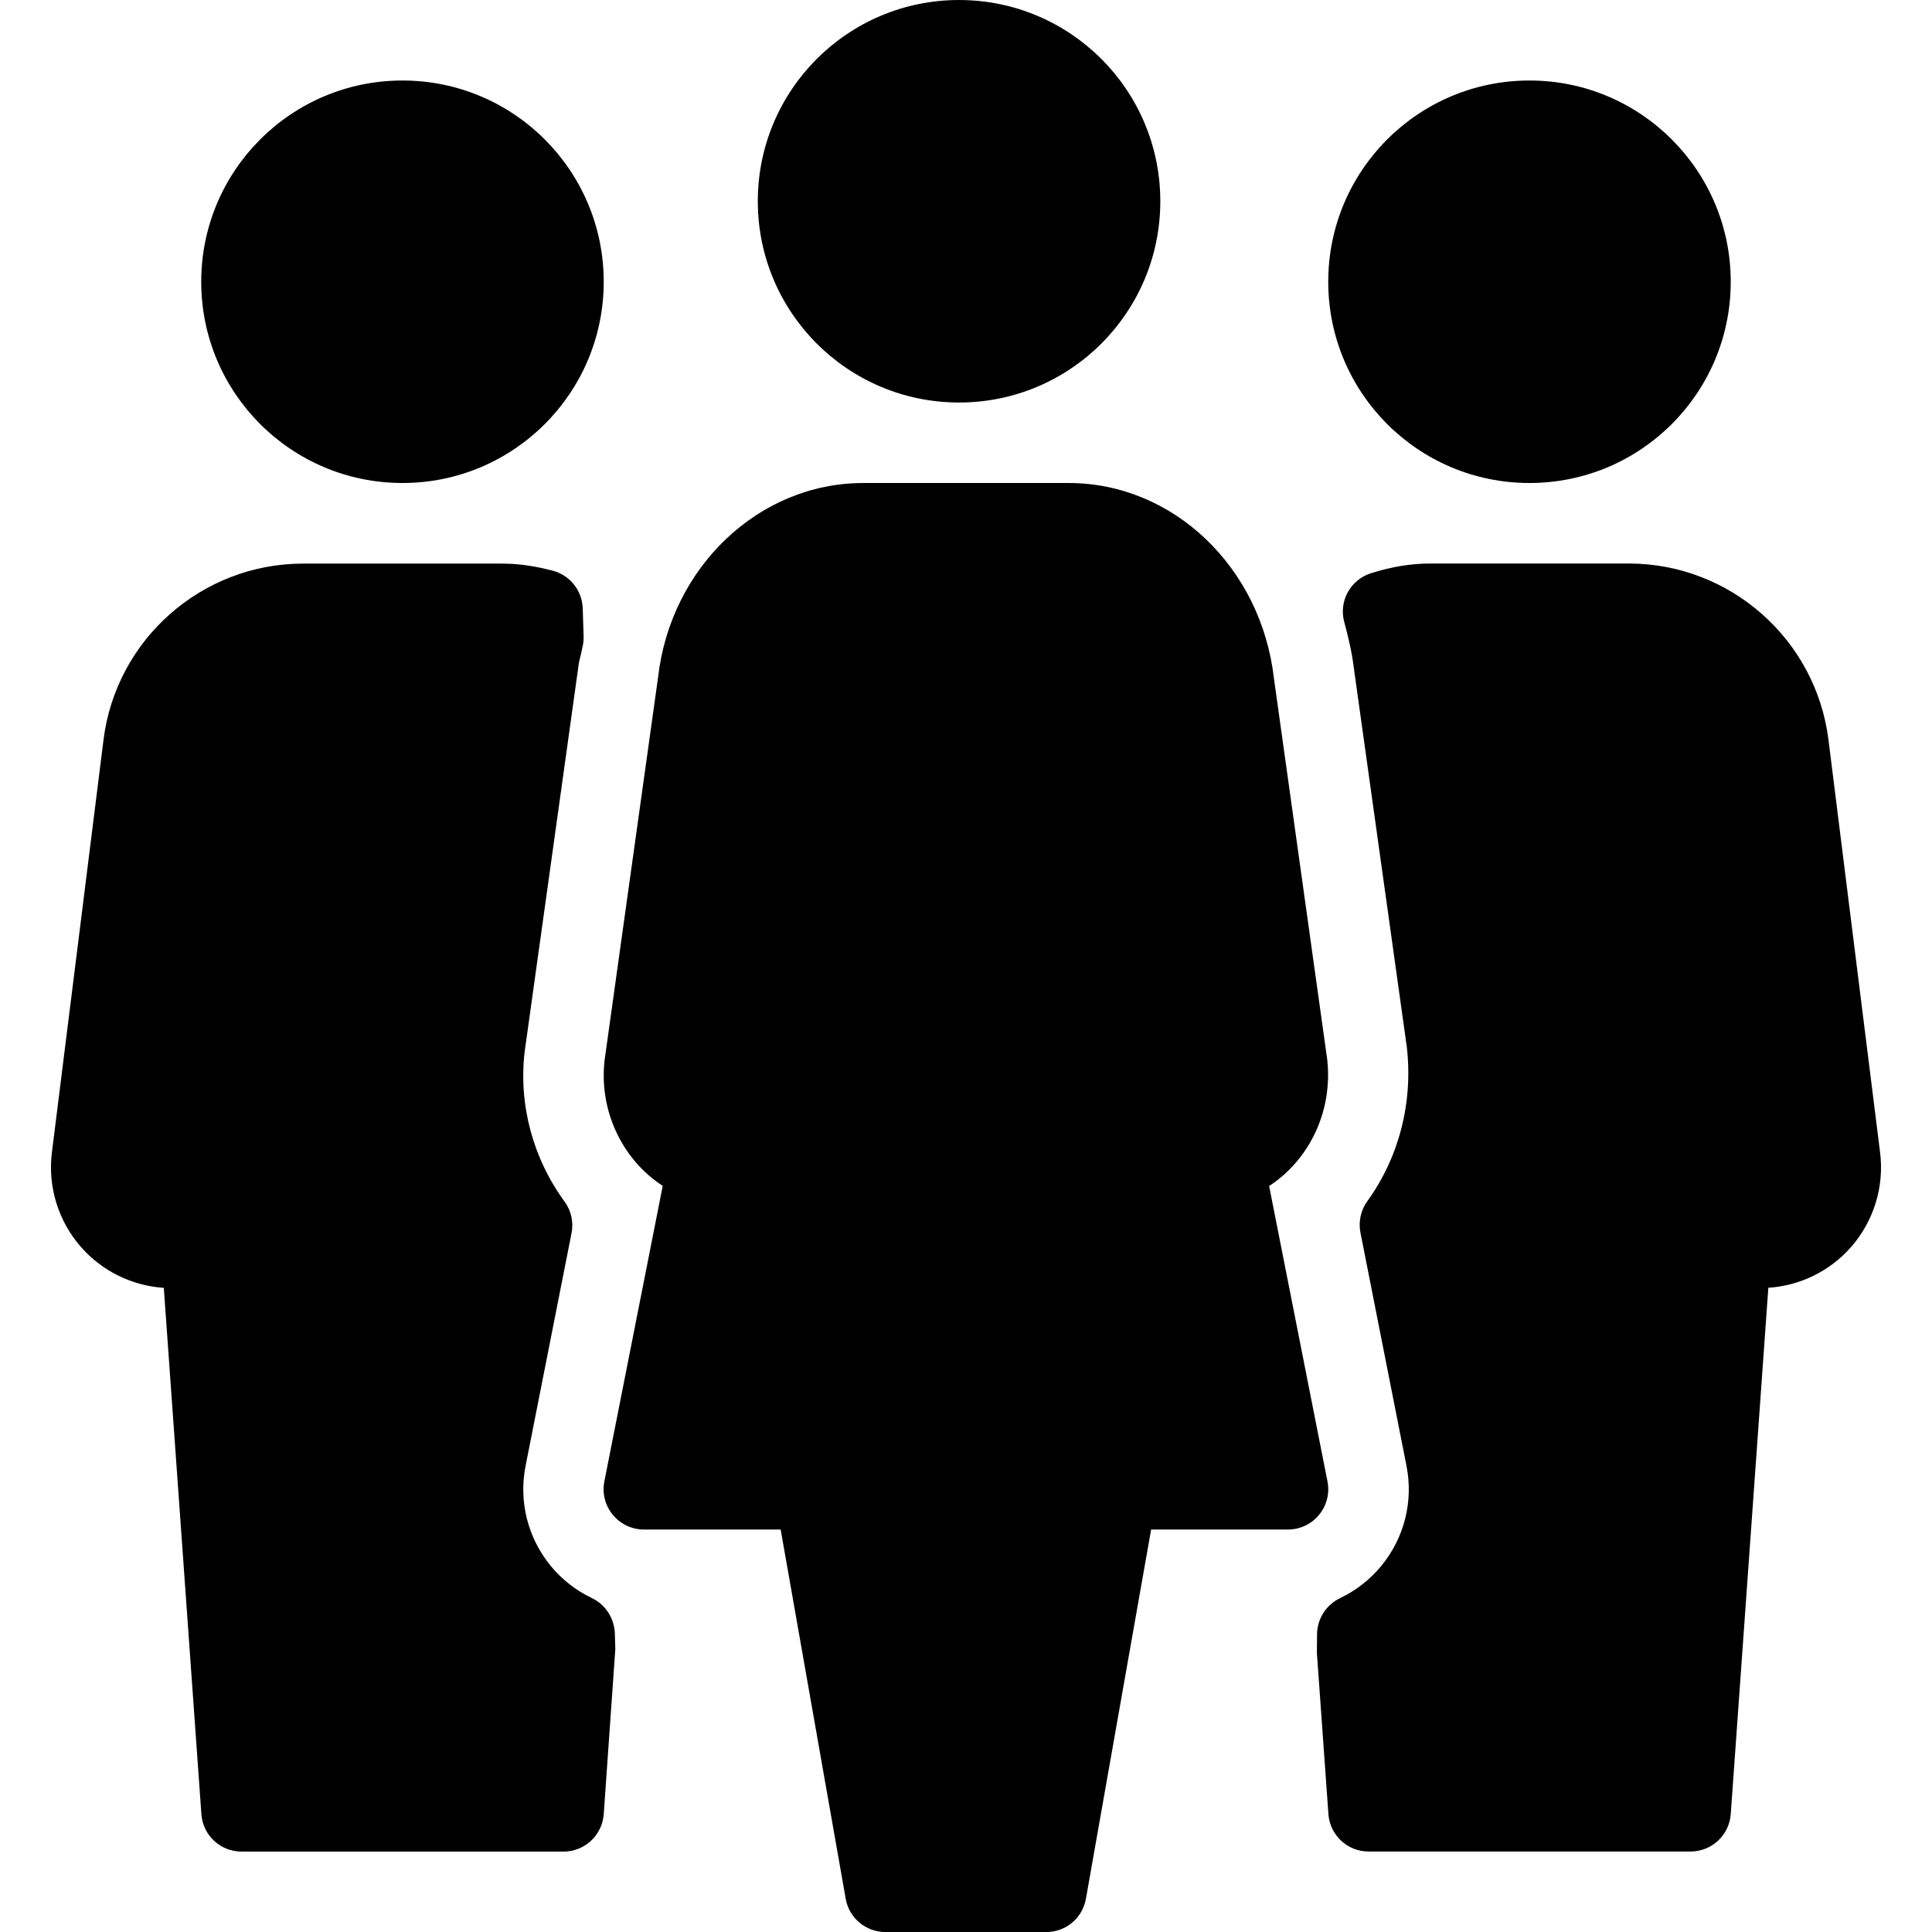
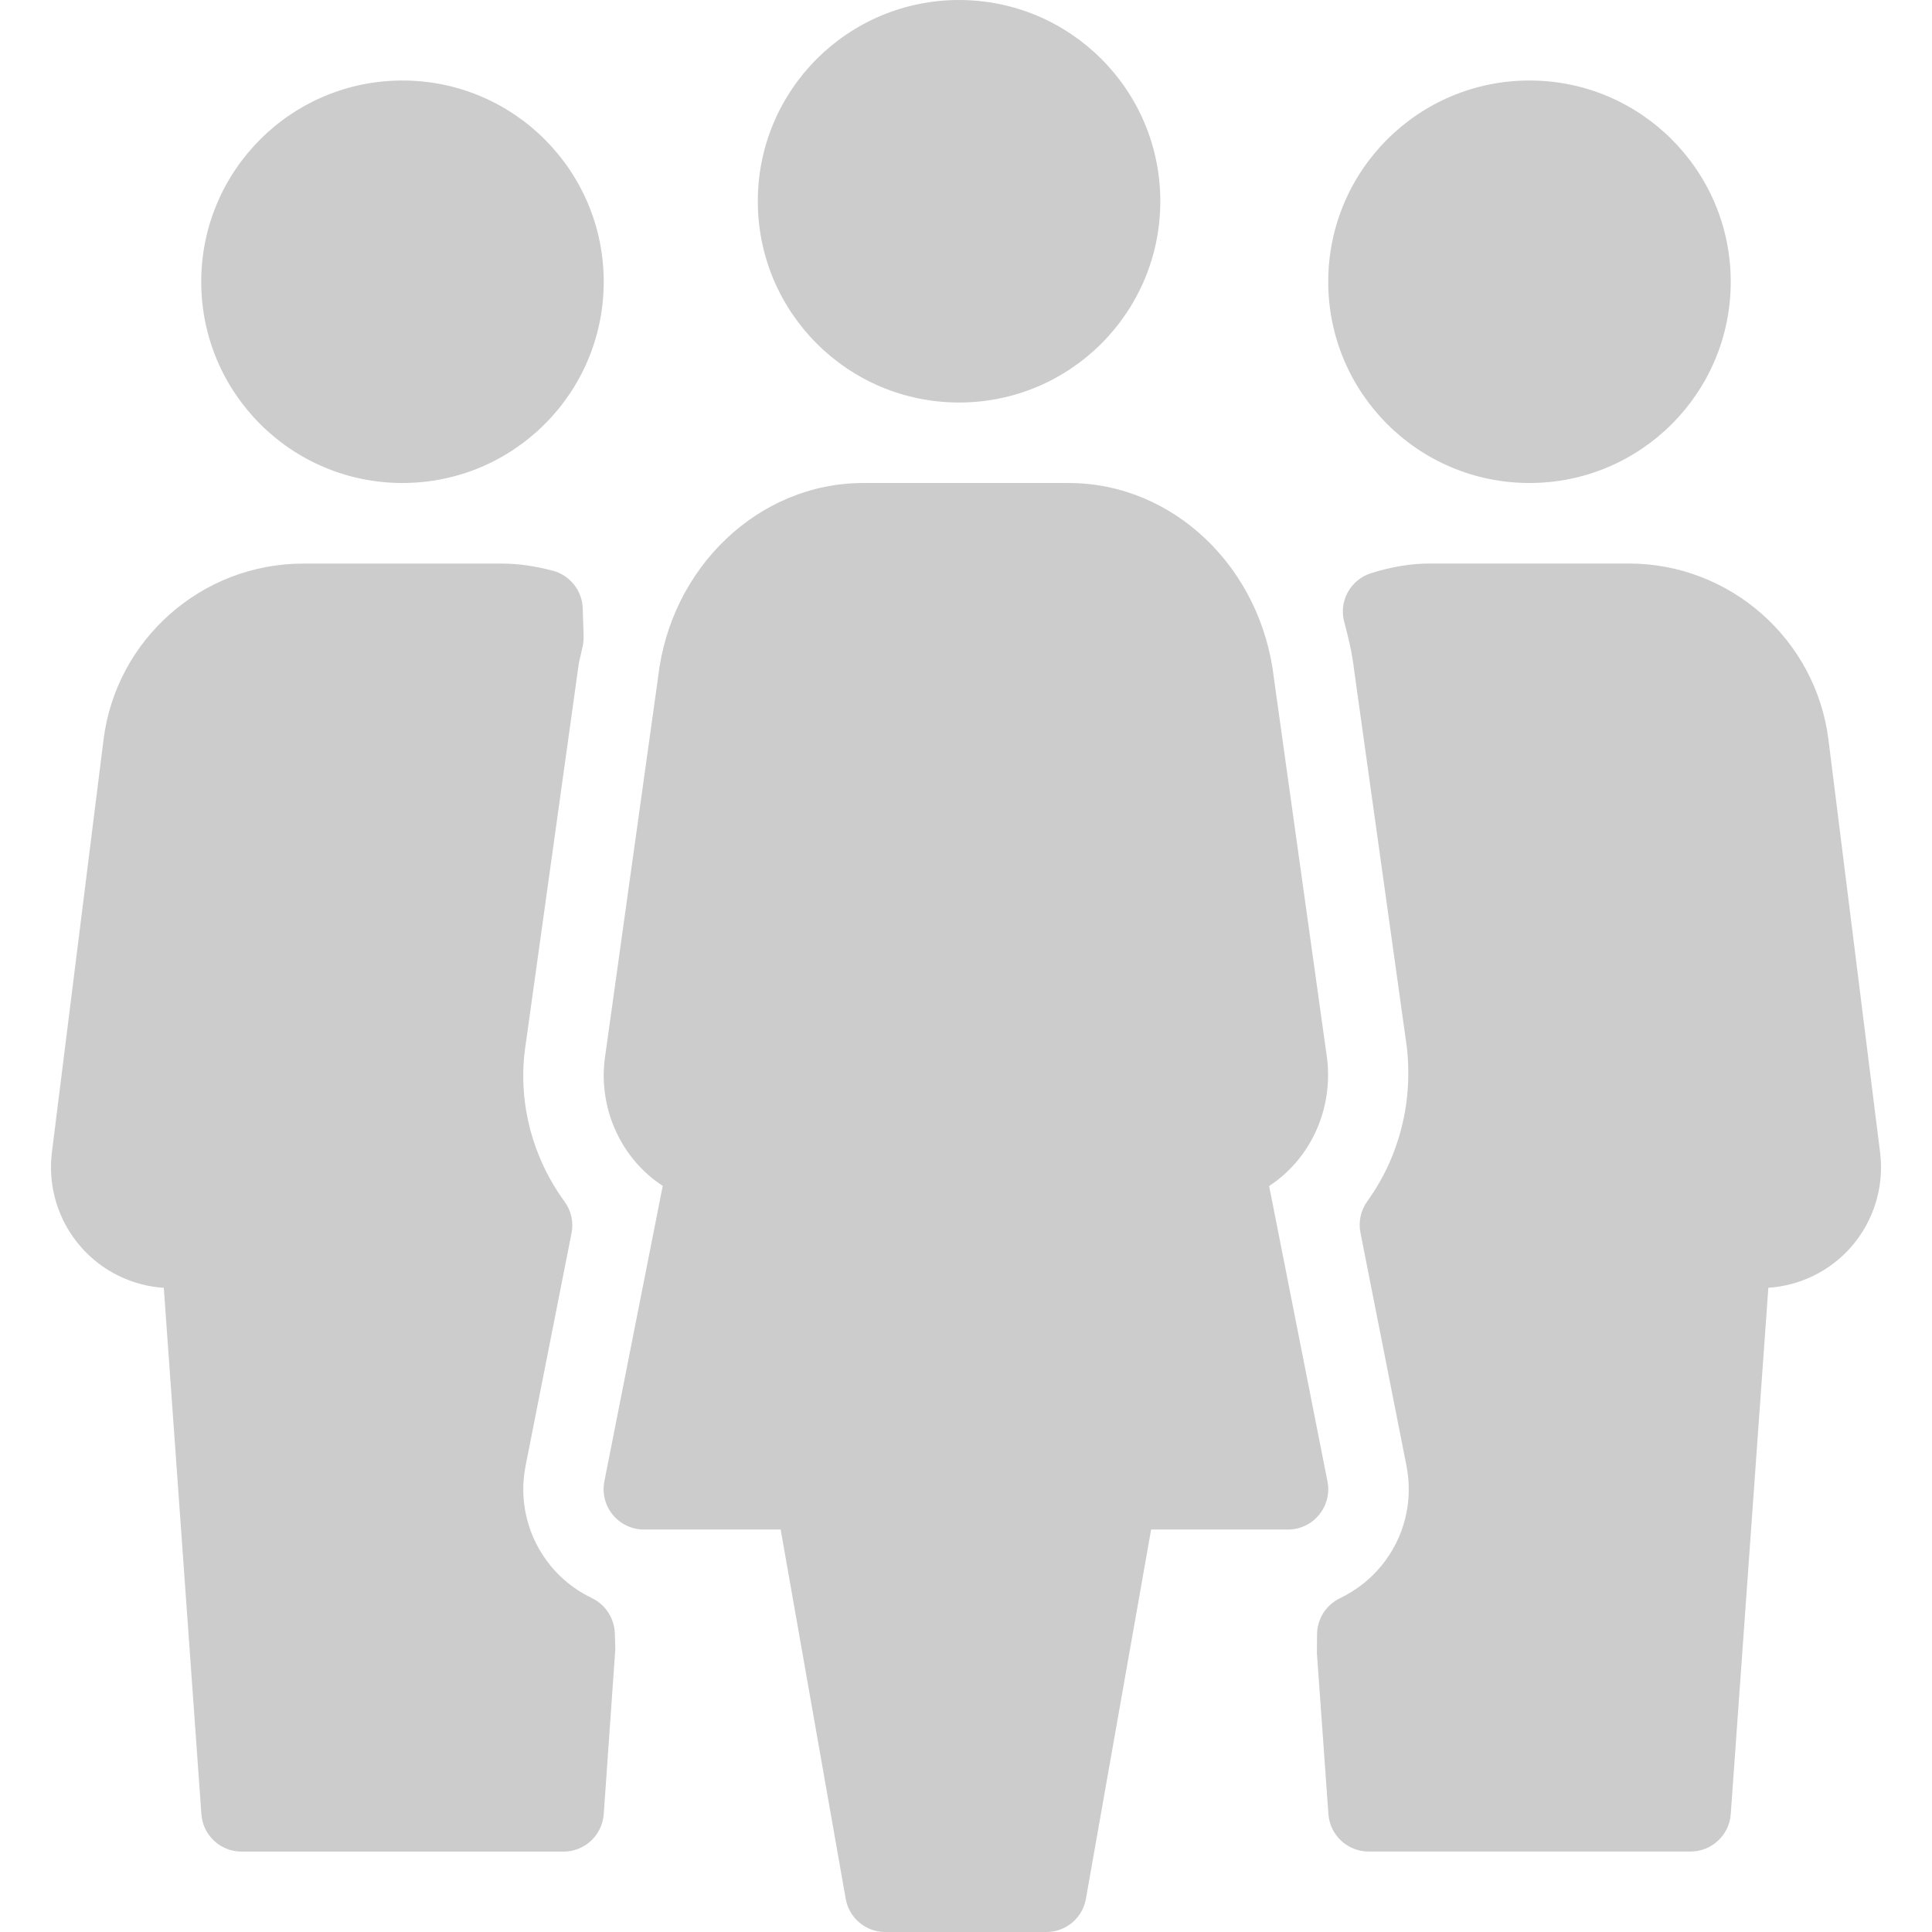
- <svg xmlns="http://www.w3.org/2000/svg" enable-background="new 0 0 512 512" version="1.1" viewBox="0 0 512 512" xml:space="preserve">
+ <svg xmlns="http://www.w3.org/2000/svg" enable-background="new 0 0 512 512" version="1.1" viewBox="0 0 512 512" fill="#ccc" xml:space="preserve">
  <path d="m254.16 106.67c29.461 0 53.333-23.872 53.333-53.333 0-29.462-23.872-53.334-53.333-53.334s-53.333 23.872-53.333 53.333c0 29.462 23.872 53.334 53.333 53.334z" />
  <path d="m405.33 128c29.461 0 53.333-23.872 53.333-53.333 0-29.44-23.872-53.333-53.333-53.333s-53.333 23.872-53.333 53.333 23.872 53.333 53.333 53.333z" />
  <path d="m106.66 128c29.461 0 53.333-23.872 53.333-53.333 0-29.44-23.872-53.333-53.333-53.333s-53.333 23.893-53.333 53.333c0 29.461 23.872 53.333 53.333 53.333z" />
  <path d="m498.24 305.39-13.675-109.33c-3.328-26.624-26.069-46.72-52.907-46.72h-52.672c-5.035 0-10.155 0.832-15.637 2.56-5.461 1.707-8.619 7.424-7.104 12.949 1.088 4.075 2.091 8.213 2.624 12.821l13.952 99.797c1.685 14.677-2.048 29.205-10.475 40.875-1.728 2.411-2.389 5.419-1.813 8.32l12.203 61.824c1.856 9.408-0.576 19.072-6.677 26.496-2.987 3.627-6.677 6.507-10.944 8.555-3.648 1.749-5.995 5.397-6.08 9.429l-0.043 5.12 3.051 42.667c0.405 5.589 5.035 9.92 10.645 9.92h85.333c5.589 0 10.24-4.331 10.645-9.899l9.963-139.5c8.405-0.555 16.277-4.395 21.888-10.752 6.037-6.89 8.875-16.021 7.723-25.13z" />
  <path d="m351.8 392.62-15.467-78.315c10.645-6.933 16.96-19.861 15.381-33.621l-14.101-100.86c-3.371-29.547-26.752-51.819-54.379-51.819h-54.485c-27.627 0-51.029 22.272-54.357 51.52l-14.165 101.4c-1.557 13.525 4.757 26.432 15.403 33.344l-15.467 78.315c-0.619 3.115 0.192 6.379 2.219 8.832 2.027 2.475 5.056 3.925 8.235 3.925h36.267l17.237 97.856c0.896 5.099 5.333 8.811 10.496 8.811h42.667c5.184 0 9.6-3.712 10.496-8.811l17.28-97.856h36.267c3.179 0 6.229-1.429 8.235-3.904 2.024-2.432 2.856-5.696 2.238-8.81z" />
  <path d="m156.86 423.51c-4.267-2.048-7.936-4.907-10.901-8.512-6.101-7.445-8.533-17.088-6.677-26.517l12.181-61.696c0.576-2.923-0.085-5.952-1.856-8.363-8.427-11.541-12.181-25.707-10.581-39.616l14.293-102.46c0.085-0.853 0.32-1.643 0.512-2.453l0.661-2.987c0.128-0.747 0.192-1.515 0.171-2.283l-0.235-7.403c-0.149-4.715-3.392-8.789-7.957-9.984-4.928-1.28-9.195-1.877-13.461-1.877h-52.673c-26.837 0-49.6 20.075-52.907 46.72l-13.674 109.31c-1.131 9.109 1.685 18.261 7.765 25.152 5.611 6.357 13.483 10.197 21.888 10.752l9.963 139.5c0.405 5.589 5.035 9.899 10.645 9.899h85.333c5.589 0 10.24-4.331 10.645-9.899l3.072-43.776-0.128-4.203c-0.17-3.99-2.495-7.595-6.079-9.302z" />
</svg>
